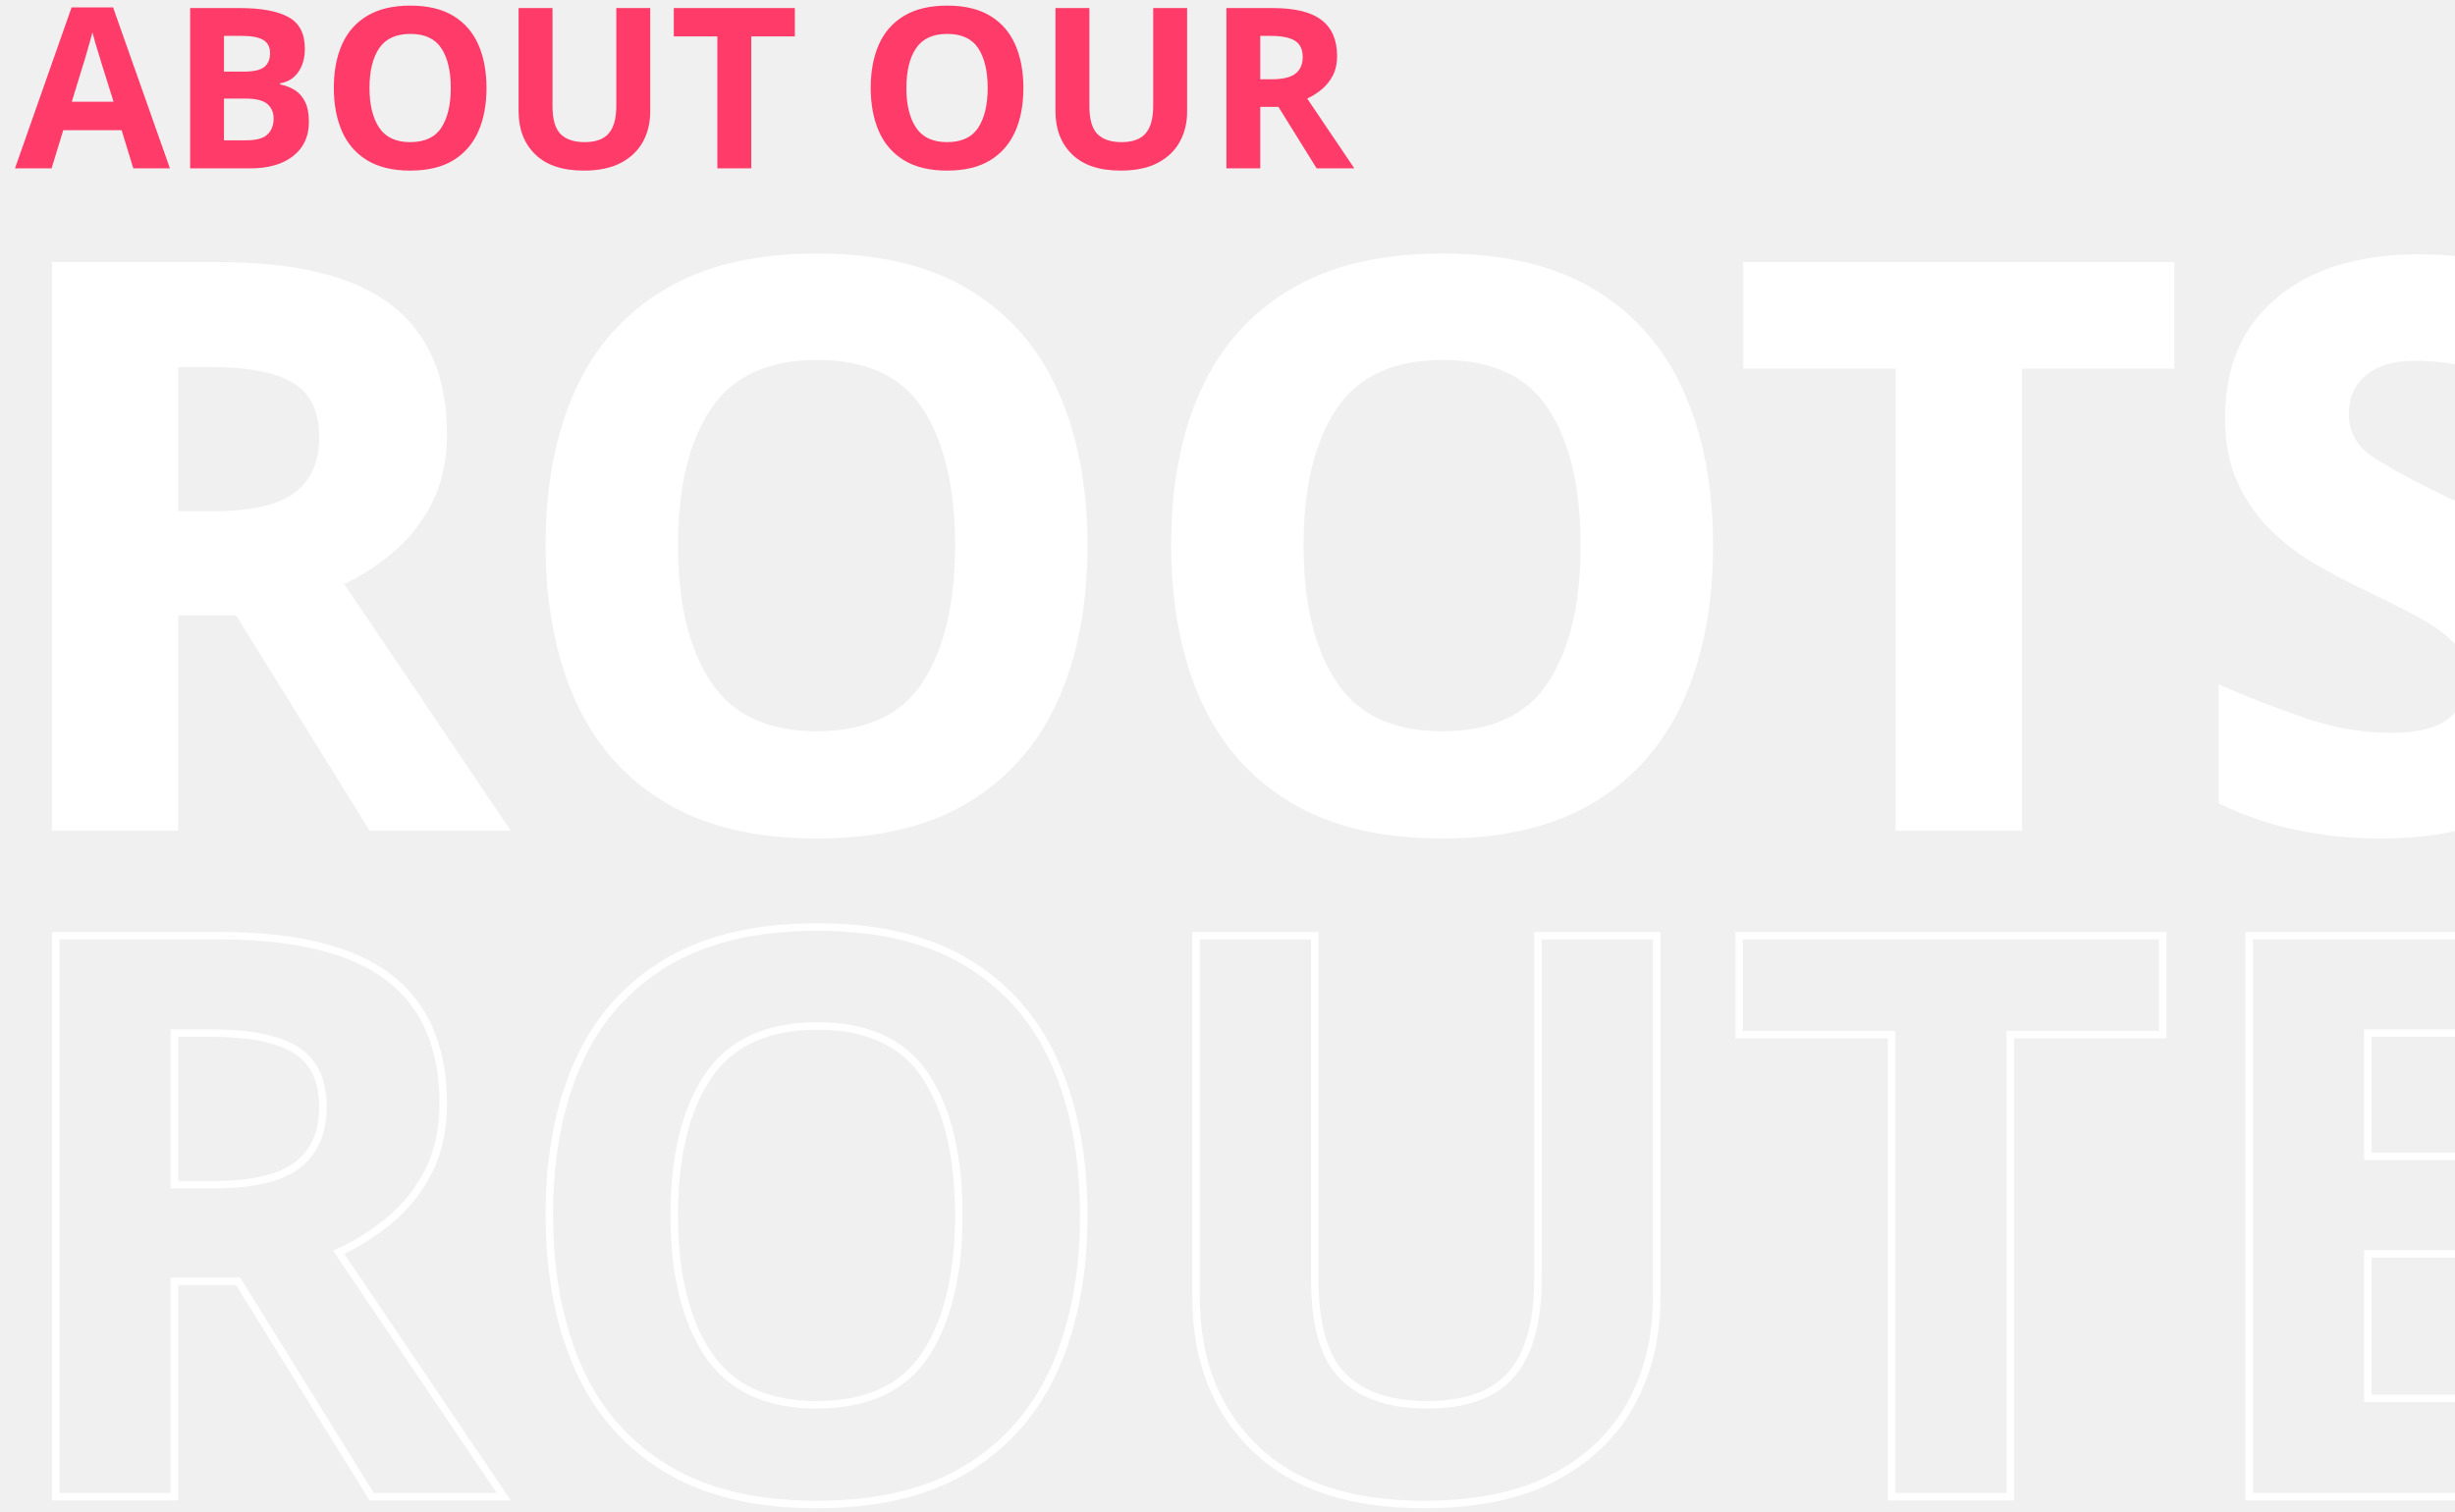
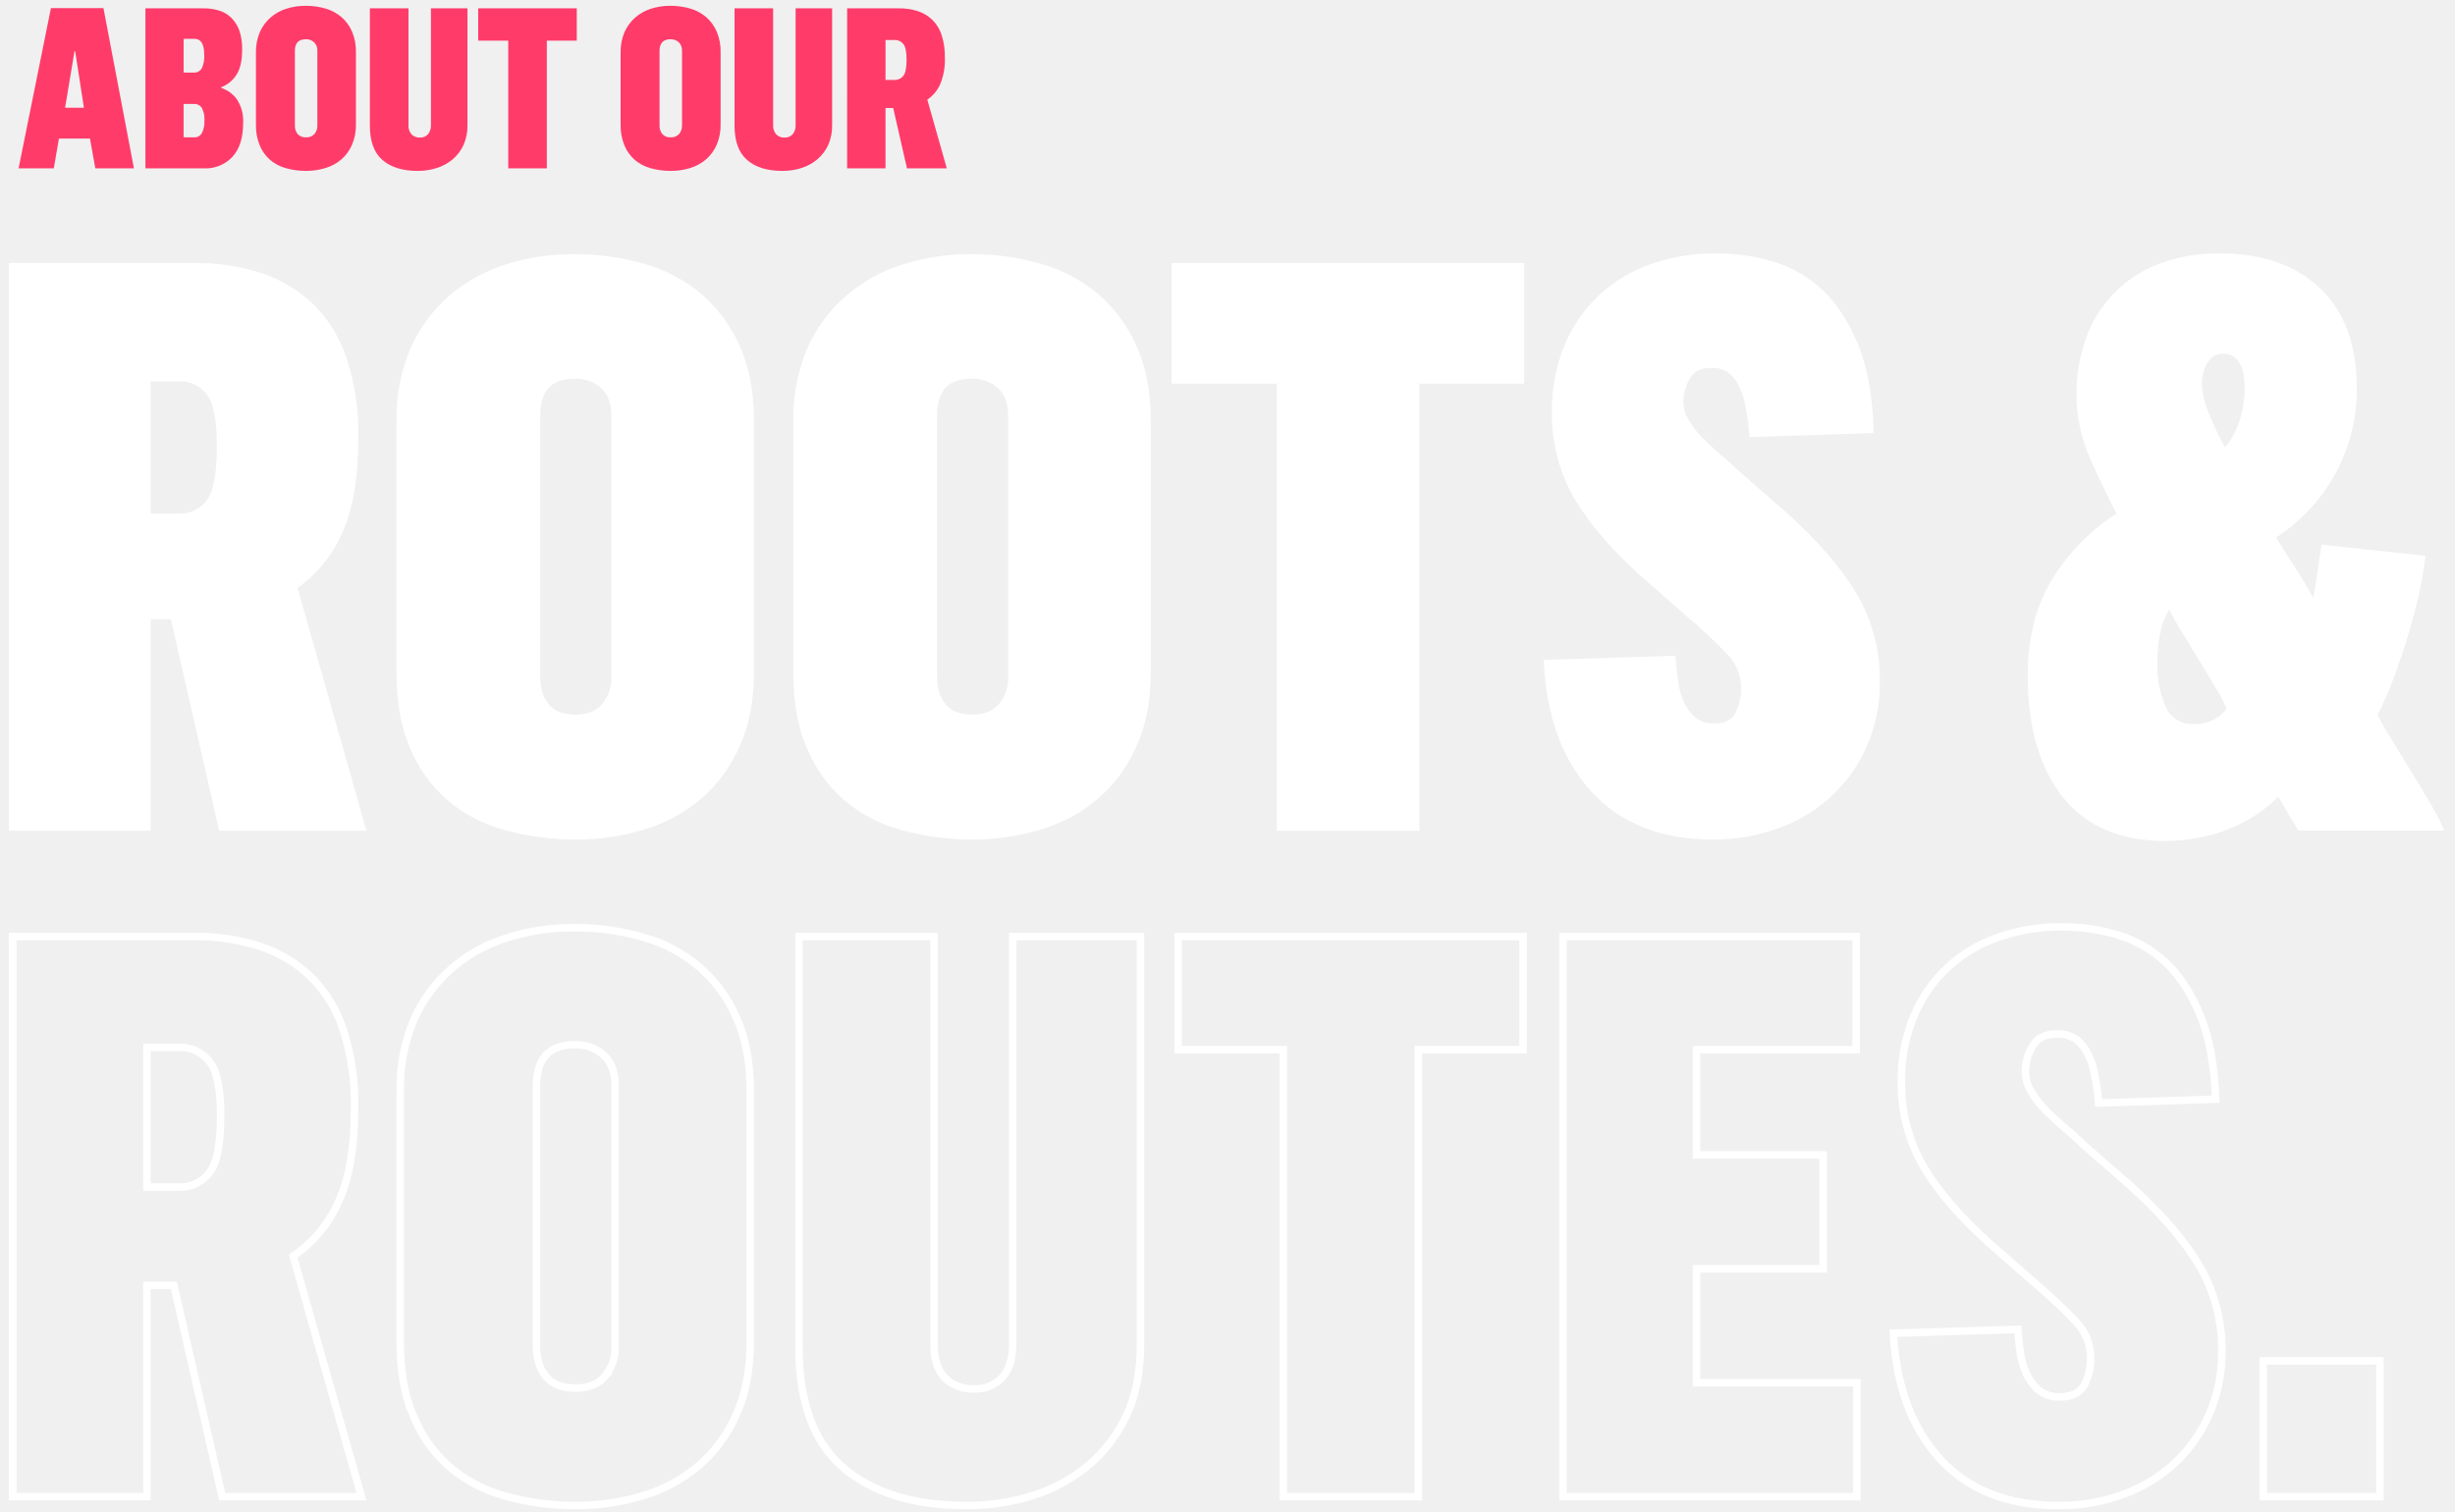
<svg xmlns="http://www.w3.org/2000/svg" width="656" height="404" viewBox="0 0 656 404">
  <defs>
-     <clipPath id="clip-about">
+     <clipPath id="b">
      <rect width="656" height="404" />
    </clipPath>
  </defs>
-   <g id="about" clip-path="url(#clip-about)">
-     <text id="ABOUT_OUR" data-name="ABOUT OUR" transform="translate(4 45)" fill="#ff3b6a" font-size="60" font-family="FlamaCondensed-Black, Flama Condensed" font-weight="800">
-       <tspan x="0" y="0">ABOUT OUR</tspan>
-     </text>
-     <text id="Roots_" data-name="Roots &amp;" transform="translate(-4 12)" fill="#fff" stroke="#fff" stroke-width="2" font-size="210" font-family="FlamaCondensed-Black, Flama Condensed" font-weight="800">
-       <tspan x="0" y="209">ROOTS &amp;</tspan>
-     </text>
-     <text id="Routes." transform="translate(-4 191)" fill="none" stroke="#fff" stroke-width="2" font-size="210" font-family="FlamaCondensed-Black, Flama Condensed" font-weight="800">
-       <tspan x="0" y="209">ROUTES.</tspan>
-     </text>
+   <g id="a" clip-path="url(#b)">
+     <path d="M9.609-42.832H23.643L31.787,0H21.475L20.039-7.969H11.748L10.371,0H.967ZM18.428-16.2,16.084-31.318h-.176L13.389-16.2ZM34.863-42.773h15.41a14.046,14.046,0,0,1,4.248.586,7.962,7.962,0,0,1,3.311,1.963A9.2,9.2,0,0,1,59.971-36.8a15.037,15.037,0,0,1,.732,5.068q0,4.541-1.611,6.855a8.2,8.2,0,0,1-3.955,3.164v.234a8.238,8.238,0,0,1,4.16,3.018,10.385,10.385,0,0,1,1.67,6.328q0,6.006-2.9,9.082A9.761,9.761,0,0,1,50.625,0H34.863ZM47.93-8.291a2.2,2.2,0,0,0,2.051-1.2,6.883,6.883,0,0,0,.645-3.281,6.3,6.3,0,0,0-.7-3.4,2.366,2.366,0,0,0-2.109-1.055H45.059v8.936ZM47.7-25.605a2.341,2.341,0,0,0,2.227-1.143,7.537,7.537,0,0,0,.645-3.6q0-4.277-2.578-4.277h-2.93v9.023ZM72.363-.059a10.976,10.976,0,0,1-4.248-2.256,10.378,10.378,0,0,1-2.725-3.867,13.907,13.907,0,0,1-1-5.566V-31.025a13.391,13.391,0,0,1,1.025-5.361,11.217,11.217,0,0,1,2.842-3.9,11.773,11.773,0,0,1,4.219-2.373,16.681,16.681,0,0,1,5.244-.791,18.691,18.691,0,0,1,5.244.732,11.261,11.261,0,0,1,4.248,2.256,10.831,10.831,0,0,1,2.842,3.867,13.353,13.353,0,0,1,1.055,5.566v19.219A13.2,13.2,0,0,1,90.059-6.3a10.894,10.894,0,0,1-2.842,3.9A11.684,11.684,0,0,1,82.969-.088a17.439,17.439,0,0,1-5.186.762A19.947,19.947,0,0,1,72.363-.059ZM79.98-9.141a3.4,3.4,0,0,0,.82-2.373V-31.377a2.992,2.992,0,0,0-.879-2.344,3.162,3.162,0,0,0-2.2-.791q-2.93,0-2.93,3.135v19.8a3.568,3.568,0,0,0,.732,2.4,2.77,2.77,0,0,0,2.256.879A2.8,2.8,0,0,0,79.98-9.141ZM98.174-2.256q-3.34-2.9-3.34-9.2V-42.773h10.313v31.143a3.539,3.539,0,0,0,.82,2.549,2.951,2.951,0,0,0,2.227.85,2.769,2.769,0,0,0,2.168-.879,3.642,3.642,0,0,0,.791-2.52V-42.773h9.756v31.143A12.668,12.668,0,0,1,119.883-6.3a11.082,11.082,0,0,1-2.871,3.838,12.369,12.369,0,0,1-4.219,2.344,16.662,16.662,0,0,1-5.186.791Q101.543.674,98.174-2.256Zm33.633-31.875h-8.027v-8.643h26.338v8.643h-8V0H131.807Zm38,34.072a10.976,10.976,0,0,1-4.248-2.256,10.378,10.378,0,0,1-2.725-3.867,13.907,13.907,0,0,1-1-5.566V-31.025a13.391,13.391,0,0,1,1.025-5.361,11.217,11.217,0,0,1,2.842-3.9,11.773,11.773,0,0,1,4.219-2.373,16.681,16.681,0,0,1,5.244-.791,18.691,18.691,0,0,1,5.244.732,11.261,11.261,0,0,1,4.248,2.256,10.831,10.831,0,0,1,2.842,3.867,13.353,13.353,0,0,1,1.055,5.566v19.219A13.2,13.2,0,0,1,187.5-6.3a10.894,10.894,0,0,1-2.842,3.9A11.684,11.684,0,0,1,180.41-.088a17.439,17.439,0,0,1-5.186.762A19.947,19.947,0,0,1,169.8-.059Zm7.617-9.082a3.4,3.4,0,0,0,.82-2.373V-31.377a2.992,2.992,0,0,0-.879-2.344,3.162,3.162,0,0,0-2.2-.791q-2.93,0-2.93,3.135v19.8a3.568,3.568,0,0,0,.732,2.4,2.77,2.77,0,0,0,2.256.879A2.8,2.8,0,0,0,177.422-9.141Zm18.193,6.885q-3.34-2.9-3.34-9.2V-42.773h10.313v31.143a3.539,3.539,0,0,0,.82,2.549,2.951,2.951,0,0,0,2.227.85,2.769,2.769,0,0,0,2.168-.879,3.642,3.642,0,0,0,.791-2.52V-42.773h9.756v31.143A12.668,12.668,0,0,1,217.324-6.3a11.082,11.082,0,0,1-2.871,3.838,12.369,12.369,0,0,1-4.219,2.344,16.662,16.662,0,0,1-5.186.791Q198.984.674,195.615-2.256Zm26.748-40.518h13.8a16.09,16.09,0,0,1,5.039.732,10.247,10.247,0,0,1,3.9,2.314,9.958,9.958,0,0,1,2.49,4.043,18.185,18.185,0,0,1,.879,5.977,17.1,17.1,0,0,1-1.289,7.324,9.768,9.768,0,0,1-3.4,4.014L248.994,0H238.359l-3.691-16.143h-2.051V0H222.363Zm12.773,19.131a2.748,2.748,0,0,0,2.256-1.113q.85-1.055.85-4.336,0-3.076-.85-4.131a2.775,2.775,0,0,0-2.256-1.084h-2.52v10.664Z" transform="translate(4 45)" fill="#ff3b6a" />
+     <path d="M7.383,59.293h48.3a56.316,56.316,0,0,1,17.637,2.563,35.865,35.865,0,0,1,13.638,8.1,34.851,34.851,0,0,1,8.716,14.15,63.648,63.648,0,0,1,3.076,20.918q0,16.3-4.512,25.635a34.187,34.187,0,0,1-11.895,14.048L100.591,209H63.369l-12.92-56.5H43.271V209H7.383ZM52.09,126.251a9.619,9.619,0,0,0,7.9-3.9q2.974-3.691,2.974-15.176,0-10.767-2.974-14.458a9.712,9.712,0,0,0-7.9-3.794H43.271v37.324Zm86.748,82.544a38.416,38.416,0,0,1-14.868-7.9,36.324,36.324,0,0,1-9.536-13.535q-3.486-8-3.486-19.482V100.411a46.869,46.869,0,0,1,3.589-18.765,39.261,39.261,0,0,1,9.946-13.638A41.207,41.207,0,0,1,139.248,59.7,58.384,58.384,0,0,1,157.6,56.935,65.419,65.419,0,0,1,175.957,59.5a39.415,39.415,0,0,1,14.868,7.9,37.909,37.909,0,0,1,9.946,13.535q3.691,8.1,3.691,19.482v67.266q0,11.177-3.691,19.277a38.129,38.129,0,0,1-9.946,13.638,40.894,40.894,0,0,1-14.868,8.1,61.036,61.036,0,0,1-18.149,2.666A69.813,69.813,0,0,1,138.838,208.795Zm26.66-31.787a11.917,11.917,0,0,0,2.871-8.306V99.181q0-5.435-3.076-8.2a11.067,11.067,0,0,0-7.69-2.769q-10.254,0-10.254,10.972V168.5q0,5.435,2.563,8.408,2.563,3.076,7.9,3.076Q162.832,179.981,165.5,177.008Zm79.365,31.787A38.416,38.416,0,0,1,230,200.9a36.324,36.324,0,0,1-9.536-13.535q-3.486-8-3.486-19.482V100.411a46.869,46.869,0,0,1,3.589-18.765,39.261,39.261,0,0,1,9.946-13.638A41.207,41.207,0,0,1,245.273,59.7a58.384,58.384,0,0,1,18.354-2.769A65.419,65.419,0,0,1,281.982,59.5a39.415,39.415,0,0,1,14.868,7.9A37.909,37.909,0,0,1,306.8,80.929q3.691,8.1,3.691,19.482v67.266q0,11.177-3.691,19.277a38.129,38.129,0,0,1-9.946,13.638,40.894,40.894,0,0,1-14.868,8.1,61.036,61.036,0,0,1-18.149,2.666A69.813,69.813,0,0,1,244.863,208.795Zm26.66-31.787a11.917,11.917,0,0,0,2.871-8.306V99.181q0-5.435-3.076-8.2a11.067,11.067,0,0,0-7.69-2.769q-10.254,0-10.254,10.972V168.5q0,5.435,2.563,8.408,2.563,3.076,7.9,3.076Q268.857,179.981,271.523,177.008Zm74.648-87.466h-28.1V59.293h92.183V89.542H382.266V209H346.172Zm83.774,109.307q-11.279-12.407-12.407-33.53l33.223-1.025q.205,2.666.615,5.64a21.776,21.776,0,0,0,1.538,5.845,13.988,13.988,0,0,0,3.281,4.614,8.623,8.623,0,0,0,5.845,1.948q4.819,0,6.563-3.281a15.419,15.419,0,0,0,1.641-7.178,13.773,13.773,0,0,0-3.9-9.639,135,135,0,0,0-10.562-9.946l-12.407-10.869q-11.484-10.254-17.534-20.2a44.014,44.014,0,0,1-6.152-23.276,44.185,44.185,0,0,1,2.666-15.688,37.351,37.351,0,0,1,21.533-22.148,49.448,49.448,0,0,1,18.97-3.384,50.08,50.08,0,0,1,14.663,2.153,32.033,32.033,0,0,1,12.715,7.28q5.537,5.127,9.331,14.253,3.589,8.818,4.1,22.354L472.4,103.795a55.778,55.778,0,0,0-.923-6.768,21.341,21.341,0,0,0-1.743-5.947,11.546,11.546,0,0,0-3.179-4.2,8.387,8.387,0,0,0-5.332-1.538q-4.614,0-6.46,3.179a13.3,13.3,0,0,0-1.948,6.665,10.4,10.4,0,0,0,1.436,5.332,25.274,25.274,0,0,0,3.9,5.127q2.769,2.769,5.229,4.819,1.743,1.436,5.229,4.717l12.2,10.664q12,10.767,18.252,21.021a44.181,44.181,0,0,1,6.255,23.481,40.906,40.906,0,0,1-3.076,15.894,39.268,39.268,0,0,1-8.716,13.022,40.185,40.185,0,0,1-13.74,8.818,48.968,48.968,0,0,1-18.149,3.281Q441.328,211.358,429.946,198.849Zm126.021,1.538q-9.126-11.484-9.126-31.89,0-15.073,6.665-25.635a54.171,54.171,0,0,1,17.329-17.227q-3.794-7.383-7.383-15.381a41.326,41.326,0,0,1-3.589-16.919,43,43,0,0,1,2.358-14.253A32.008,32.008,0,0,1,580.884,59.6a43.31,43.31,0,0,1,16.2-2.871q16.714,0,26.147,9.023,9.536,9.023,9.536,26.045a46.007,46.007,0,0,1-5.64,22.354,46.661,46.661,0,0,1-16.2,17.124,40.147,40.147,0,0,0,2.256,3.9q.1.205,1.487,2.307t2.1,3.23q2.461,3.9,3.486,5.742.41.82,1.23,2.2t1.025,1.794a57.372,57.372,0,0,0,1.333-6.665l.667-4.666q.461-3.23.667-4.46l25.84,2.769a111.383,111.383,0,0,1-2.358,12.2q-1.641,6.563-3.384,11.792-2.358,7.075-3.589,10.049a77.823,77.823,0,0,1-3.486,7.485,46.113,46.113,0,0,0,3.281,6.05q1.025,1.641,3.025,4.922t2.512,4.1q4.1,6.665,5.435,9.023,2.769,4.922,3.179,5.947H618.721l-5.742-9.639a38.808,38.808,0,0,1-14.458,9.536,47.118,47.118,0,0,1-15.791,2.871Q564.99,211.769,555.967,200.387Zm44.194-22.866a50.8,50.8,0,0,0-3.076-5.947q-1.743-2.974-5.024-8.306-3.9-6.357-5.127-8.408a50.8,50.8,0,0,1-3.076-5.947q-4.409,5.332-4.409,16.611a27.5,27.5,0,0,0,2.358,11.792q2.461,5.229,8.511,5.229A11.789,11.789,0,0,0,600.161,177.521Zm2.871-75.776a27.984,27.984,0,0,0,1.743-10.151q0-5.024-1.743-7.485a5.594,5.594,0,0,0-4.717-2.563,5.5,5.5,0,0,0-5.332,2.974,12.456,12.456,0,0,0-1.641,5.845,23.217,23.217,0,0,0,1.743,8,92.322,92.322,0,0,0,5.229,10.869A20.694,20.694,0,0,0,603.032,101.744Z" transform="translate(-4 12)" fill="#fff" stroke="#fff" stroke-width="2" />
+     <path d="M7.383,59.293h48.3a56.316,56.316,0,0,1,17.637,2.563,35.865,35.865,0,0,1,13.638,8.1,34.851,34.851,0,0,1,8.716,14.15,63.648,63.648,0,0,1,3.076,20.918q0,16.3-4.512,25.635a34.187,34.187,0,0,1-11.895,14.048L100.591,209H63.369l-12.92-56.5H43.271V209H7.383ZM52.09,126.251a9.619,9.619,0,0,0,7.9-3.9q2.974-3.691,2.974-15.176,0-10.767-2.974-14.458a9.712,9.712,0,0,0-7.9-3.794H43.271v37.324Zm86.748,82.544a38.416,38.416,0,0,1-14.868-7.9,36.324,36.324,0,0,1-9.536-13.535q-3.486-8-3.486-19.482V100.411a46.869,46.869,0,0,1,3.589-18.765,39.261,39.261,0,0,1,9.946-13.638A41.207,41.207,0,0,1,139.248,59.7,58.384,58.384,0,0,1,157.6,56.935,65.419,65.419,0,0,1,175.957,59.5a39.415,39.415,0,0,1,14.868,7.9,37.909,37.909,0,0,1,9.946,13.535q3.691,8.1,3.691,19.482v67.266q0,11.177-3.691,19.277a38.129,38.129,0,0,1-9.946,13.638,40.894,40.894,0,0,1-14.868,8.1,61.036,61.036,0,0,1-18.149,2.666A69.813,69.813,0,0,1,138.838,208.795Zm26.66-31.787a11.917,11.917,0,0,0,2.871-8.306V99.181q0-5.435-3.076-8.2a11.067,11.067,0,0,0-7.69-2.769q-10.254,0-10.254,10.972V168.5q0,5.435,2.563,8.408,2.563,3.076,7.9,3.076Q162.832,179.981,165.5,177.008Zm63.677,24.1q-11.689-10.151-11.689-32.2V59.293h36.094v109q0,5.947,2.871,8.921a10.327,10.327,0,0,0,7.793,2.974,9.692,9.692,0,0,0,7.588-3.076q2.769-3.076,2.769-8.818v-109h34.146v109q0,10.869-3.589,18.662a38.788,38.788,0,0,1-10.049,13.433,43.292,43.292,0,0,1-14.766,8.2,58.318,58.318,0,0,1-18.149,2.769Q240.967,211.358,229.175,201.1ZM346.89,89.542h-28.1V59.293h92.183V89.542H382.983V209H346.89Zm74.751-30.249h78.34V89.542H457.324v28.1h33.838v30.454H457.324v30.454h42.861V209H421.641ZM522.334,198.849q-11.279-12.407-12.407-33.53l33.223-1.025q.205,2.666.615,5.64a21.776,21.776,0,0,0,1.538,5.845,13.988,13.988,0,0,0,3.281,4.614,8.623,8.623,0,0,0,5.845,1.948q4.819,0,6.563-3.281a15.419,15.419,0,0,0,1.641-7.178,13.773,13.773,0,0,0-3.9-9.639,135,135,0,0,0-10.562-9.946l-12.407-10.869q-11.484-10.254-17.534-20.2A44.014,44.014,0,0,1,512.08,97.95a44.185,44.185,0,0,1,2.666-15.688,37.351,37.351,0,0,1,21.533-22.148,49.448,49.448,0,0,1,18.97-3.384,50.08,50.08,0,0,1,14.663,2.153,32.033,32.033,0,0,1,12.715,7.28q5.537,5.127,9.331,14.253,3.589,8.818,4.1,22.354l-31.274,1.025a55.778,55.778,0,0,0-.923-6.768,21.341,21.341,0,0,0-1.743-5.947,11.546,11.546,0,0,0-3.179-4.2,8.387,8.387,0,0,0-5.332-1.538q-4.614,0-6.46,3.179a13.3,13.3,0,0,0-1.948,6.665,10.4,10.4,0,0,0,1.436,5.332,25.274,25.274,0,0,0,3.9,5.127q2.769,2.769,5.229,4.819,1.743,1.436,5.229,4.717l12.2,10.664q12,10.767,18.252,21.021a44.181,44.181,0,0,1,6.255,23.481,40.906,40.906,0,0,1-3.076,15.894,39.268,39.268,0,0,1-8.716,13.022,40.185,40.185,0,0,1-13.74,8.818,48.968,48.968,0,0,1-18.149,3.281Q533.716,211.358,522.334,198.849Zm86.44-26.147h31.172V209H608.774Z" transform="translate(-4 191)" fill="none" stroke="#fff" stroke-width="2" />
  </g>
</svg>
